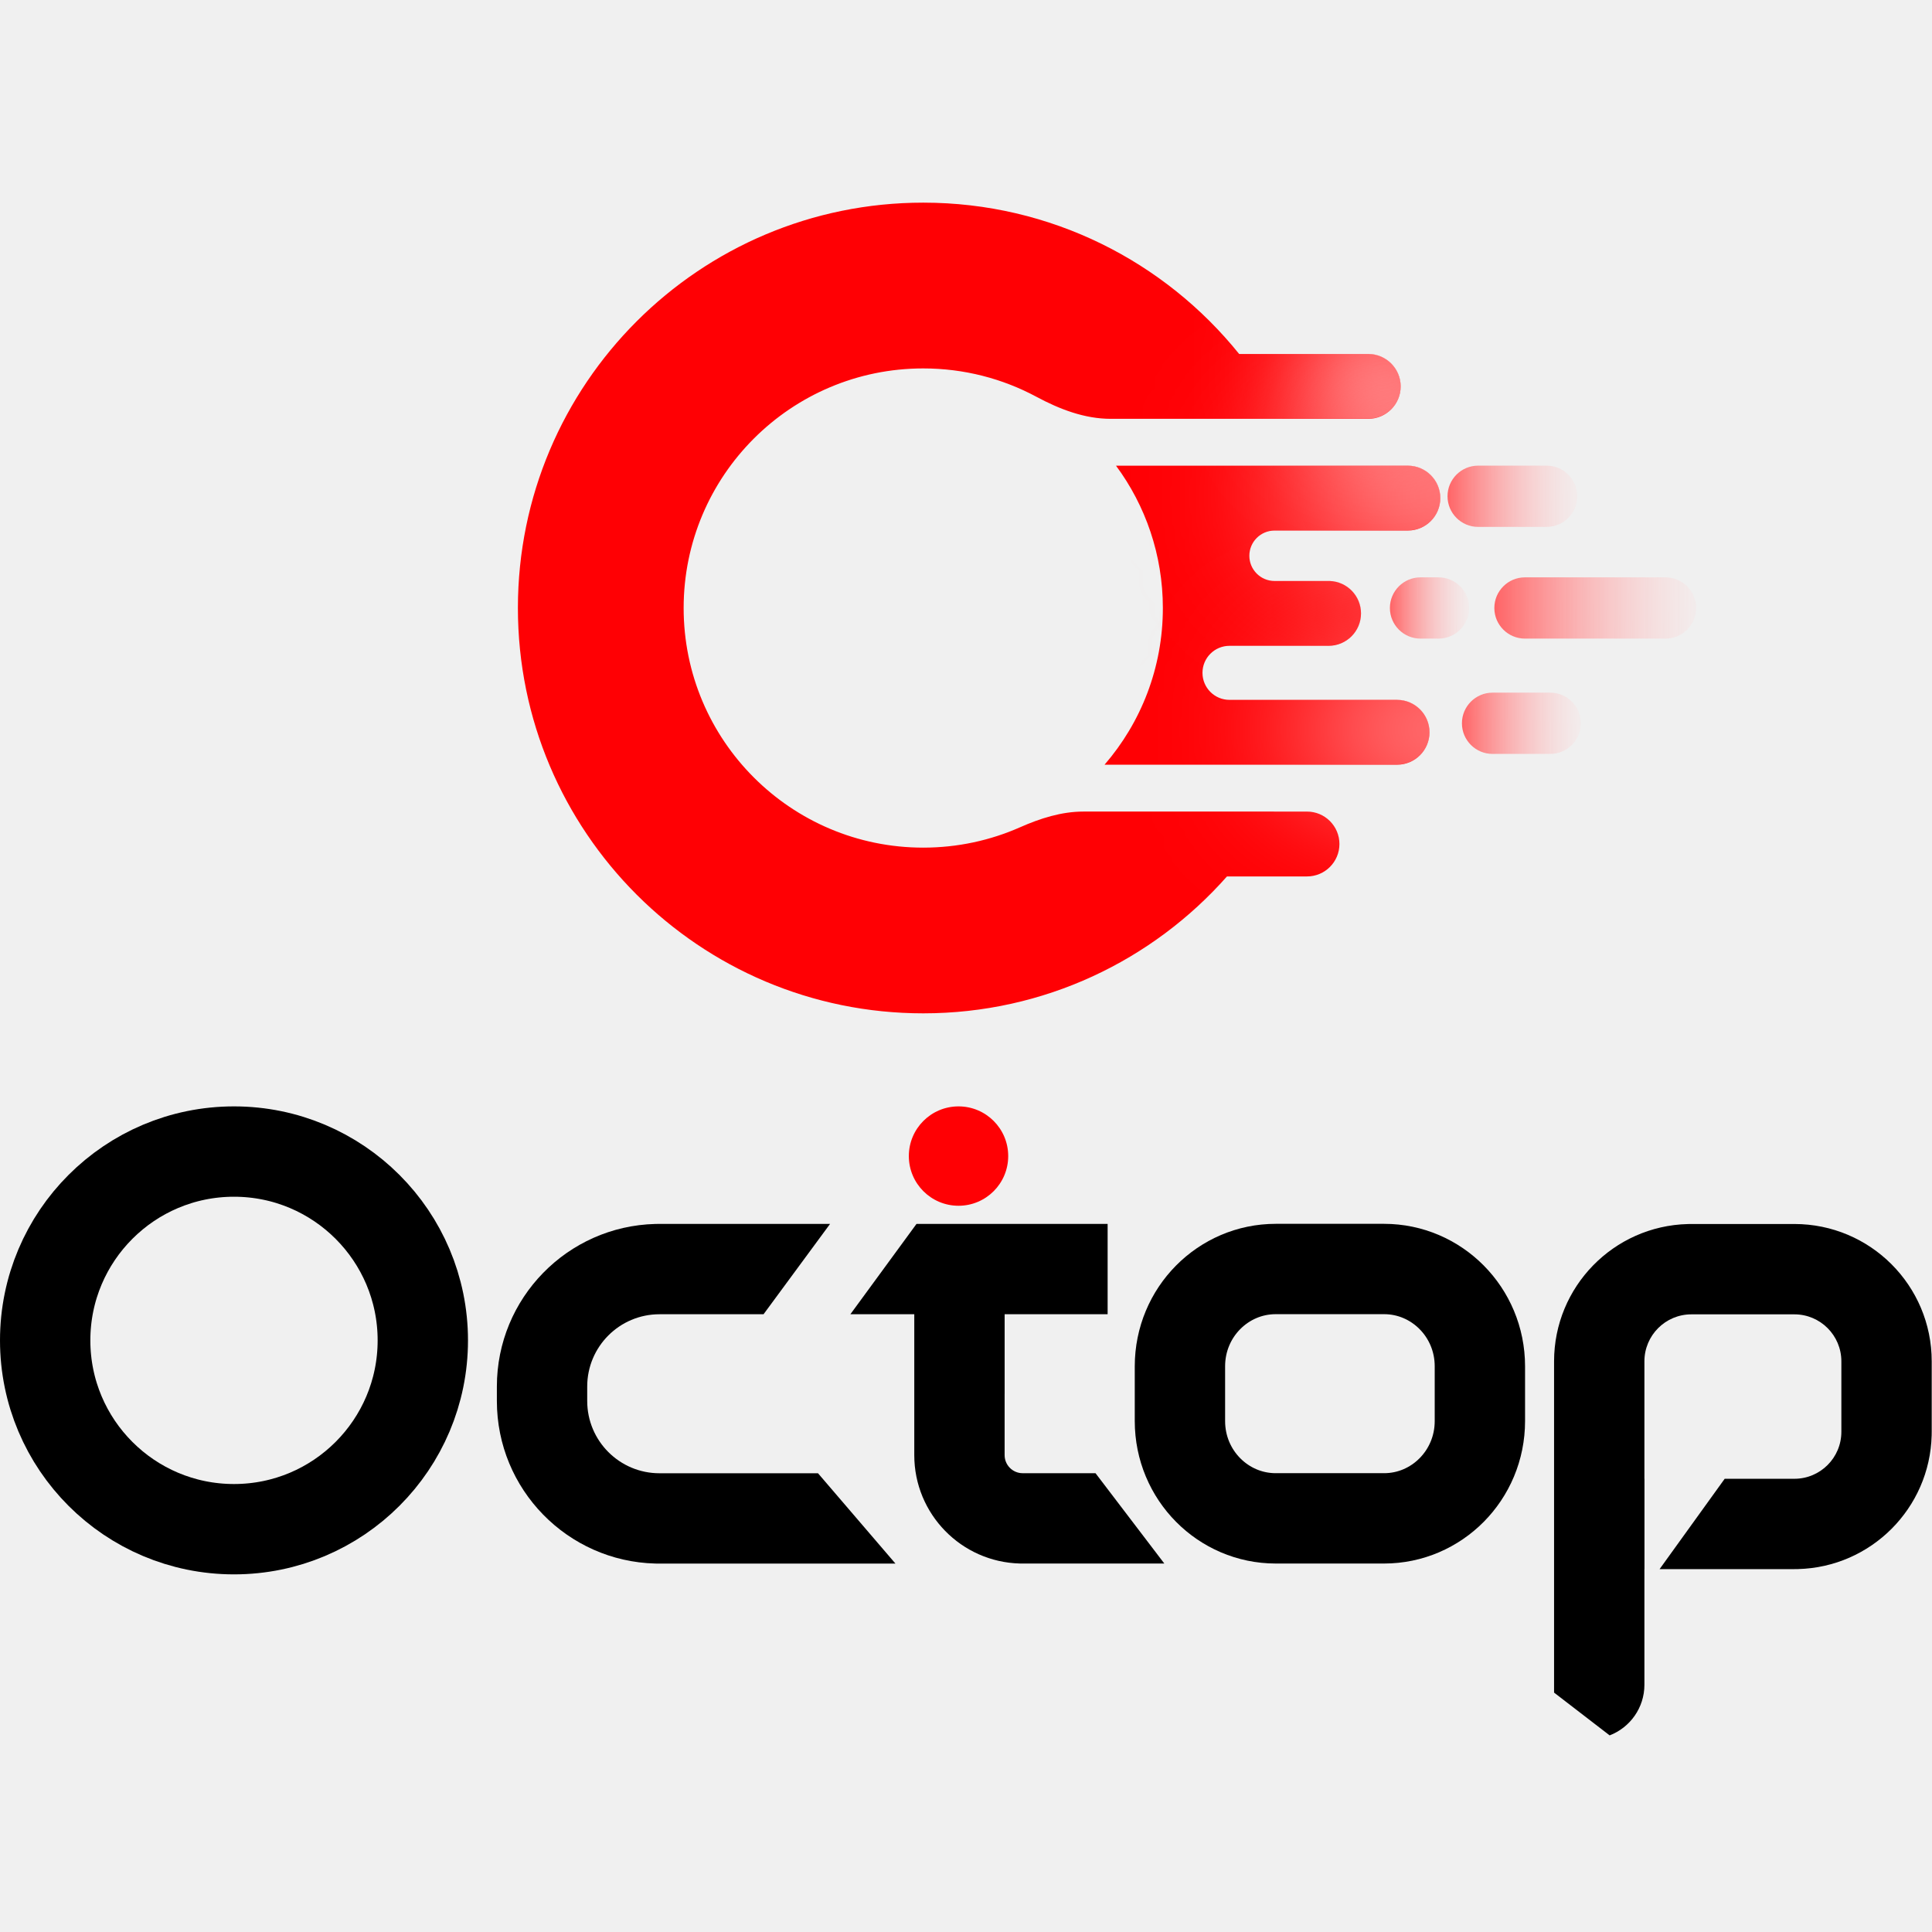
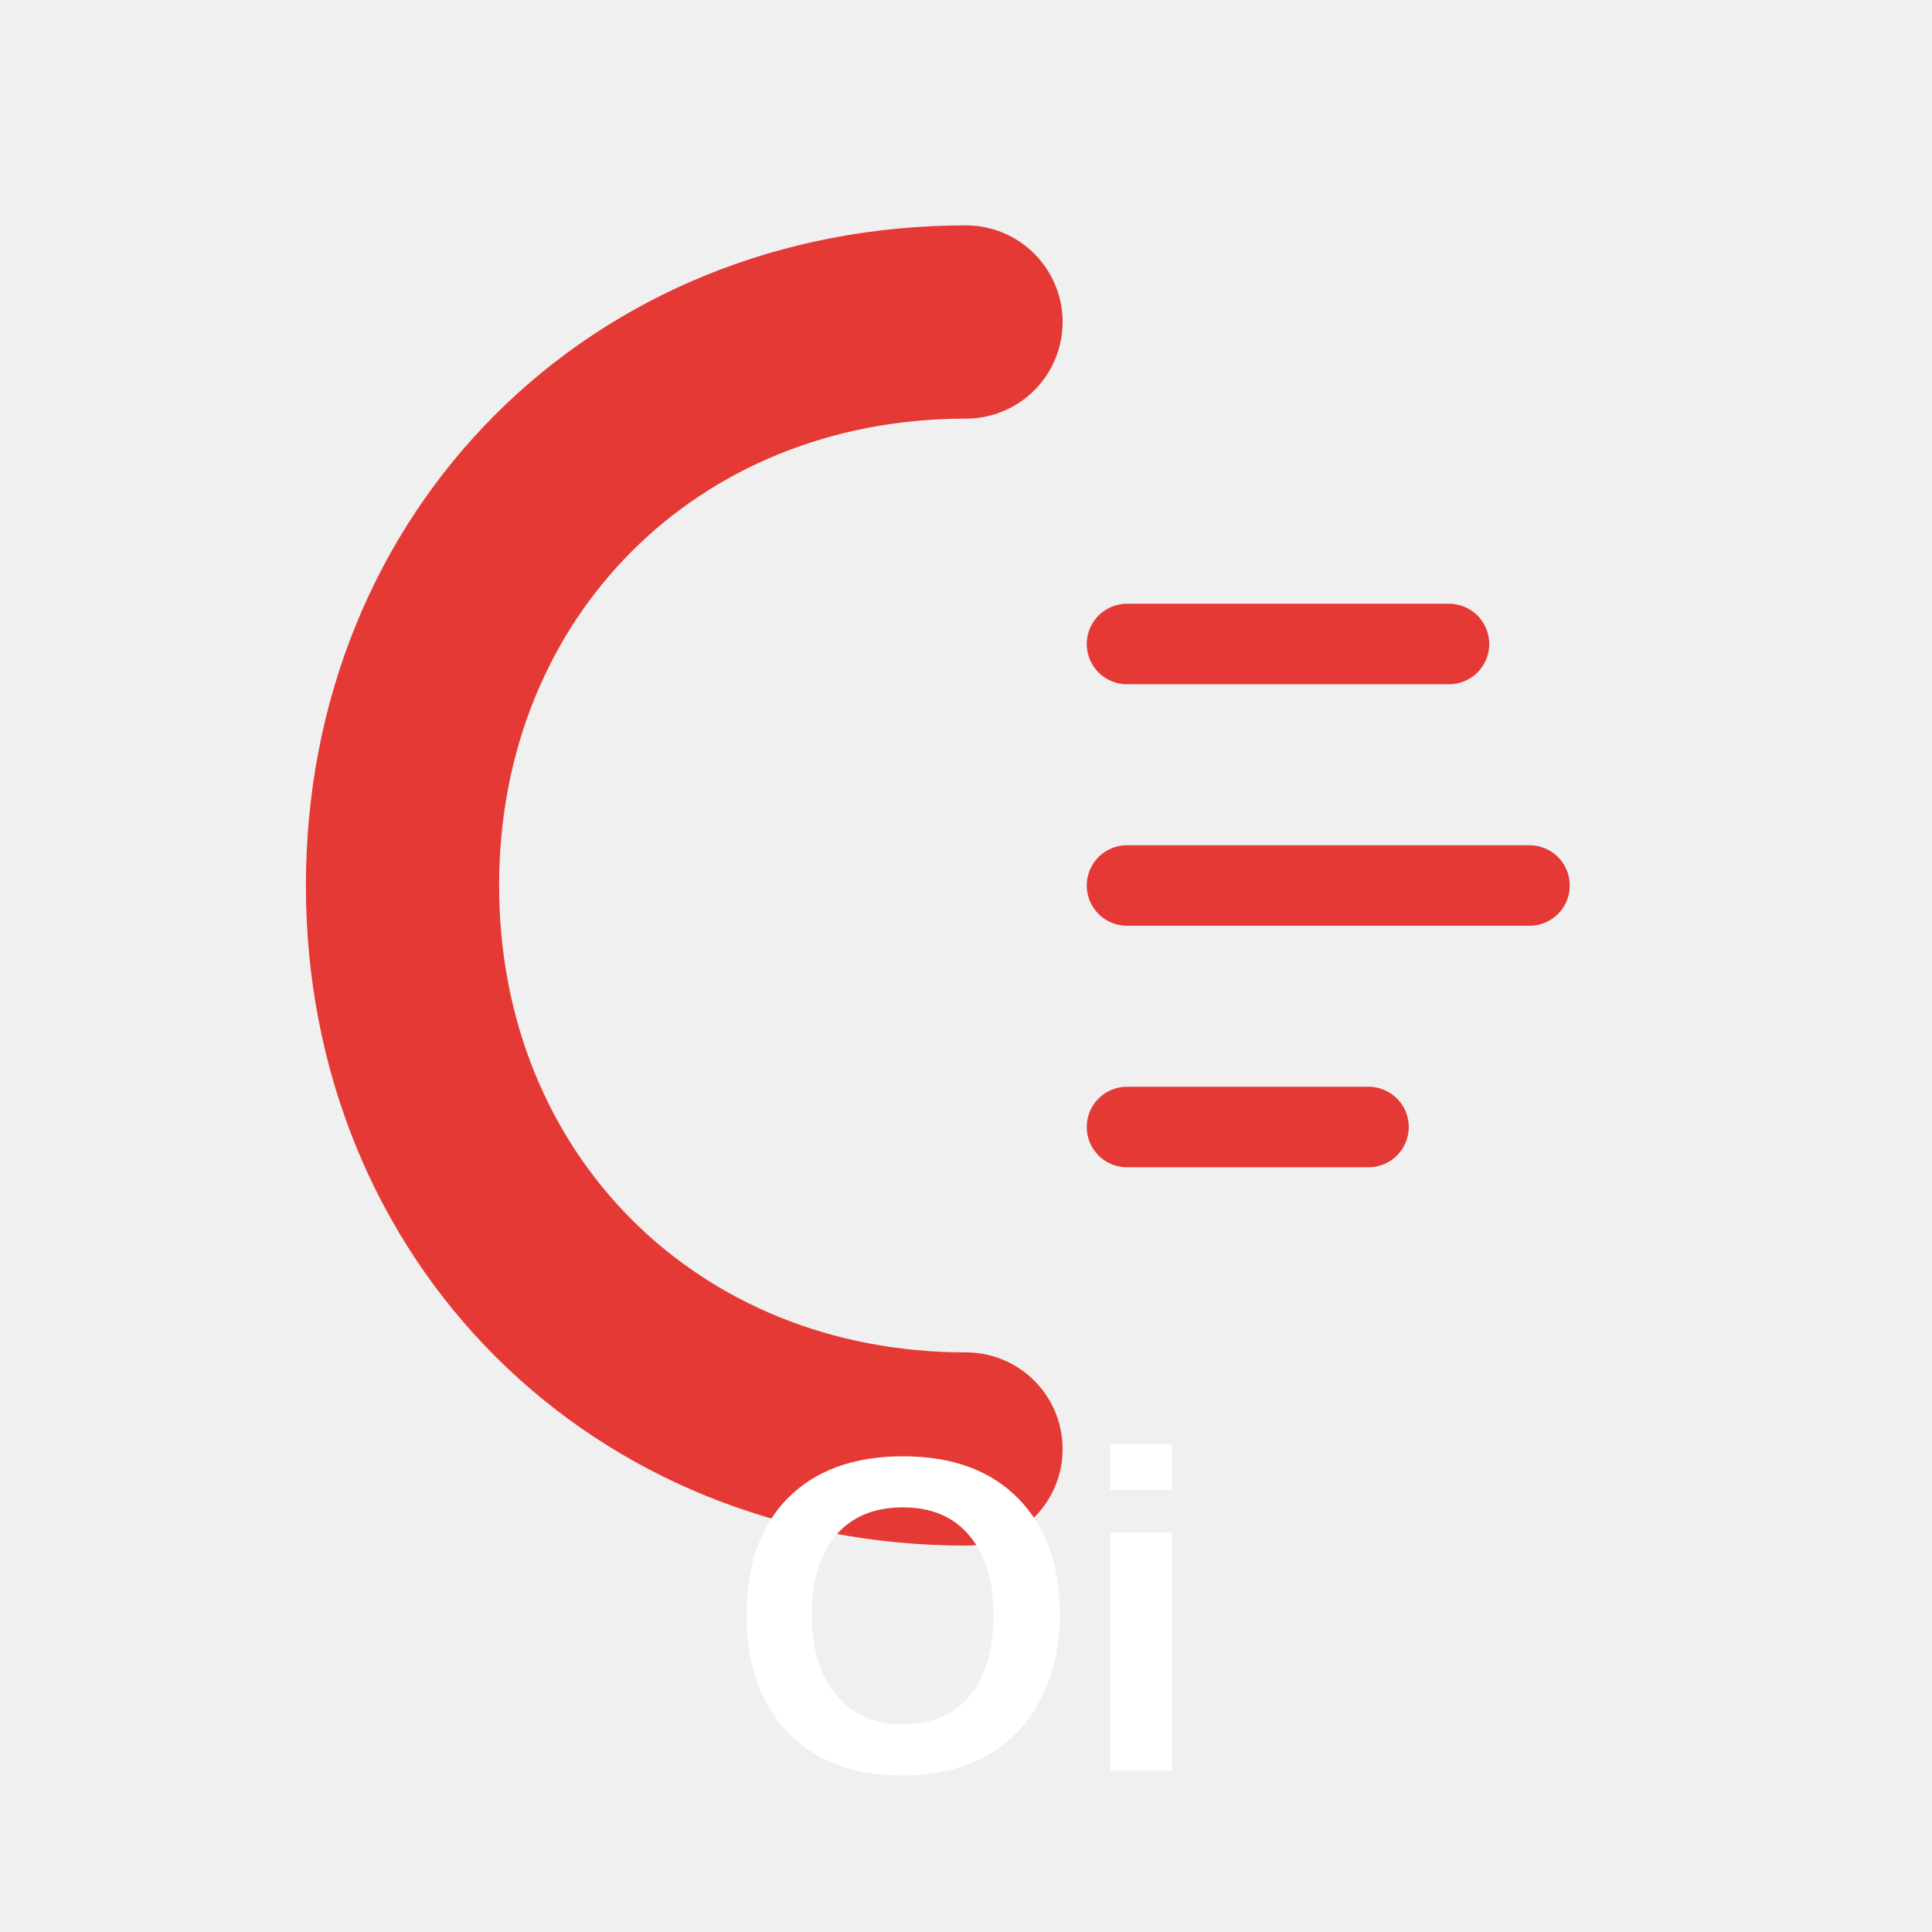
- <svg xmlns="http://www.w3.org/2000/svg" width="512" height="512" viewBox="0 0 512 512" fill="none">
-   <rect x="368.338" y="153.006" width="21.007" height="16.233" rx="8.116" fill="url(#paint0_linear_107_16672)" />
-   <rect x="396.016" y="153.006" width="53.472" height="16.233" rx="8.116" fill="url(#paint1_linear_107_16672)" />
-   <rect x="387.428" y="183.562" width="31.51" height="16.233" rx="8.116" fill="url(#paint2_linear_107_16672)" />
-   <rect x="383.609" y="123.4" width="34.375" height="16.233" rx="8.116" fill="url(#paint3_linear_107_16672)" />
-   <path d="M244.672 53.703C278.512 53.703 308.698 69.351 328.388 93.806H362.599C367.345 93.806 371.193 97.654 371.193 102.4C371.193 107.146 367.345 110.994 362.599 110.994H294.353C287.406 110.994 280.784 108.438 274.664 105.152C265.732 100.356 255.519 97.636 244.671 97.636C209.602 97.636 181.173 126.065 181.173 161.134C181.173 196.203 209.602 224.632 244.671 224.632C253.793 224.632 262.467 222.708 270.307 219.244C275.643 216.886 281.284 215.073 287.118 215.073H337.582C337.581 215.075 337.58 215.077 337.579 215.078H346.367C351.113 215.078 354.961 218.925 354.961 223.671C354.961 228.417 351.113 232.265 346.367 232.265H325.161C305.48 254.516 276.714 268.546 244.672 268.546C185.345 268.546 137.25 220.452 137.25 161.125C137.25 101.798 185.345 53.703 244.672 53.703ZM345.285 123.413H373.103C377.848 123.413 381.696 127.261 381.696 132.007C381.696 136.753 377.849 140.601 373.103 140.601H337.773C334.082 140.601 331.089 143.594 331.089 147.285C331.089 150.977 334.082 153.969 337.773 153.969H352.437C357.021 154.151 360.682 157.925 360.683 162.555C360.683 167.301 356.835 171.148 352.089 171.148H325.83C321.875 171.149 318.669 174.355 318.669 178.31C318.669 182.265 321.875 185.471 325.83 185.472H370.282C375.008 185.496 378.832 189.333 378.832 194.064C378.832 198.81 374.984 202.658 370.238 202.658H343.768L343.767 202.66H292.71C302.342 191.527 308.17 177.011 308.17 161.134C308.17 147.005 303.554 133.955 295.75 123.407H345.282C345.283 123.409 345.284 123.411 345.285 123.413Z" fill="#FF0004" />
-   <mask id="mask0_107_16672" style="mask-type:alpha" maskUnits="userSpaceOnUse" x="137" y="53" width="245" height="216">
-     <path d="M244.703 53.658C278.544 53.658 308.729 69.308 328.419 93.763H362.627C367.373 93.763 371.22 97.611 371.221 102.356C371.221 107.103 367.373 110.95 362.627 110.95H339.733C339.735 110.954 339.737 110.958 339.739 110.962H301.978C298.55 110.962 295.771 113.74 295.771 117.168C295.771 120.596 298.55 123.375 301.978 123.375H345.318L345.319 123.377H373.143C377.888 123.377 381.736 127.225 381.736 131.971C381.736 136.663 377.975 140.474 373.304 140.561H337.799C334.108 140.561 331.115 143.553 331.114 147.244C331.114 150.936 334.107 153.929 337.799 153.929H352.495C357.07 154.122 360.72 157.89 360.721 162.513C360.721 167.259 356.873 171.106 352.127 171.106H351.661C351.661 171.108 351.66 171.111 351.66 171.112H325.859C321.904 171.112 318.698 174.319 318.698 178.274C318.698 182.229 321.904 185.436 325.859 185.436H370.489C375.133 185.553 378.861 189.352 378.861 194.023C378.861 198.769 375.013 202.617 370.268 202.617H343.798C343.796 202.621 343.794 202.624 343.793 202.628H301.978C298.55 202.628 295.771 205.407 295.771 208.835C295.771 212.263 298.55 215.041 301.978 215.041H346.692C351.302 215.197 354.991 218.98 354.991 223.627C354.991 228.373 351.144 232.221 346.397 232.221H325.191C305.51 254.472 276.745 268.502 244.703 268.502C185.376 268.502 137.281 220.407 137.281 161.08C137.282 101.753 185.376 53.658 244.703 53.658ZM243.732 106.197C213.41 106.197 188.828 130.779 188.828 161.102C188.828 191.424 213.41 216.006 243.732 216.006C274.055 216.006 298.637 191.424 298.637 161.102C298.637 130.779 274.055 106.197 243.732 106.197Z" fill="black" />
-   </mask>
-   <g mask="url(#mask0_107_16672)">
-     <g filter="url(#filter0_f_107_16672)">
-       <ellipse cx="366.441" cy="99.283" rx="21.232" ry="16.236" fill="#FFDEDE" fill-opacity="0.8" />
-     </g>
-     <g filter="url(#filter1_f_107_16672)">
-       <ellipse cx="385.58" cy="131.455" rx="47.414" ry="14.456" fill="#FFD1D1" />
-     </g>
-     <g filter="url(#filter2_f_107_16672)">
-       <ellipse cx="386.736" cy="193.325" rx="46.258" ry="13.877" fill="#FFD1D1" />
-     </g>
-   </g>
-   <circle cx="62.011" cy="355.214" r="50.039" stroke="black" stroke-width="23.942" />
-   <path d="M338.074 336.299H366.806C380.702 336.299 392.185 347.721 392.185 362.08V376.6C392.185 390.959 380.702 402.38 366.806 402.38H338.074C324.178 402.38 312.695 390.959 312.695 376.6V362.08C312.695 347.721 324.178 336.299 338.074 336.299Z" stroke="black" stroke-width="23.942" />
-   <path d="M202.347 348.29H174.772C164.194 348.29 155.618 356.866 155.618 367.444V371.274C155.618 381.853 164.194 390.429 174.772 390.429H216.78L237.309 414.371H174.772L173.66 414.356C150.373 413.767 131.676 394.704 131.676 371.274V367.444C131.676 344.015 150.373 324.951 173.66 324.361L174.772 324.348H219.978L202.347 348.29Z" fill="black" />
-   <path d="M266.24 369.345H266.235V385.625C266.236 388.269 268.379 390.414 271.023 390.414H290.324L308.562 414.356H271.023L270.282 414.347C254.757 413.953 242.293 401.245 242.293 385.625V345.402H266.24V369.345Z" fill="black" />
-   <circle cx="254.018" cy="306.371" r="13.168" fill="#FF0004" />
-   <path d="M293.532 348.29H225.359L242.883 324.348H293.532V348.29Z" fill="black" />
-   <path d="M475.53 324.373C495.629 324.373 511.923 340.667 511.923 360.766V379.44L511.911 380.38C511.42 399.732 495.822 415.331 476.47 415.821L475.53 415.833H439.81L457.059 391.891H475.53C482.406 391.891 487.98 386.316 487.98 379.44V360.766C487.98 353.89 482.406 348.315 475.53 348.315H448.236C441.36 348.315 435.786 353.89 435.786 360.766V391.891H435.803V415.83L435.804 415.833H435.786V446.48C435.786 452.598 431.961 457.822 426.572 459.894L411.844 448.556V360.766C411.844 340.981 427.632 324.883 447.297 324.385L448.236 324.373H475.53Z" fill="black" />
-   <defs>
-     <filter id="filter0_f_107_16672" x="316.563" y="54.401" width="99.756" height="89.764" filterUnits="userSpaceOnUse" color-interpolation-filters="sRGB">
-       <feFlood flood-opacity="0" result="BackgroundImageFix" />
-       <feBlend mode="normal" in="SourceGraphic" in2="BackgroundImageFix" result="shape" />
-       <feGaussianBlur stdDeviation="14.323" result="effect1_foregroundBlur_107_16672" />
-     </filter>
-     <filter id="filter1_f_107_16672" x="299.972" y="78.806" width="171.217" height="105.299" filterUnits="userSpaceOnUse" color-interpolation-filters="sRGB">
-       <feFlood flood-opacity="0" result="BackgroundImageFix" />
-       <feBlend mode="normal" in="SourceGraphic" in2="BackgroundImageFix" result="shape" />
-       <feGaussianBlur stdDeviation="19.097" result="effect1_foregroundBlur_107_16672" />
-     </filter>
-     <filter id="filter2_f_107_16672" x="302.284" y="141.253" width="168.904" height="104.143" filterUnits="userSpaceOnUse" color-interpolation-filters="sRGB">
-       <feFlood flood-opacity="0" result="BackgroundImageFix" />
-       <feBlend mode="normal" in="SourceGraphic" in2="BackgroundImageFix" result="shape" />
-       <feGaussianBlur stdDeviation="19.097" result="effect1_foregroundBlur_107_16672" />
-     </filter>
-     <linearGradient id="paint0_linear_107_16672" x1="393.202" y1="161.014" x2="368.338" y2="161.055" gradientUnits="userSpaceOnUse">
-       <stop stop-color="#FFE7E7" stop-opacity="0" />
-       <stop offset="1" stop-color="#FF6466" />
-     </linearGradient>
-     <linearGradient id="paint1_linear_107_16672" x1="459.306" y1="161.014" x2="396.016" y2="161.275" gradientUnits="userSpaceOnUse">
-       <stop stop-color="#FFE7E7" stop-opacity="0" />
-       <stop offset="1" stop-color="#FF6466" />
-     </linearGradient>
-     <linearGradient id="paint2_linear_107_16672" x1="424.724" y1="191.571" x2="387.428" y2="191.662" gradientUnits="userSpaceOnUse">
-       <stop stop-color="#FFE7E7" stop-opacity="0" />
-       <stop offset="1" stop-color="#FF6466" />
-     </linearGradient>
-     <linearGradient id="paint3_linear_107_16672" x1="424.296" y1="131.409" x2="383.609" y2="131.517" gradientUnits="userSpaceOnUse">
-       <stop stop-color="#FFE7E7" stop-opacity="0" />
-       <stop offset="1" stop-color="#FF6466" />
-     </linearGradient>
-   </defs>
+ <svg xmlns="http://www.w3.org/2000/svg" width="120" height="120" viewBox="0 0 120 120" fill="none">
+   <path d="M60 20 C40 20 25 35 25 55 C25 75 40 90 60 90" stroke="#E53935" stroke-width="12" fill="none" stroke-linecap="round" />
+   <line x1="70" y1="40" x2="90" y2="40" stroke="#E53935" stroke-width="5" stroke-linecap="round" />
+   <line x1="70" y1="55" x2="95" y2="55" stroke="#E53935" stroke-width="5" stroke-linecap="round" />
+   <line x1="70" y1="70" x2="85" y2="70" stroke="#E53935" stroke-width="5" stroke-linecap="round" />
+   <text x="60" y="110" font-family="Arial, sans-serif" font-size="28" font-weight="bold" fill="white" text-anchor="middle">Oi</text>
</svg>
